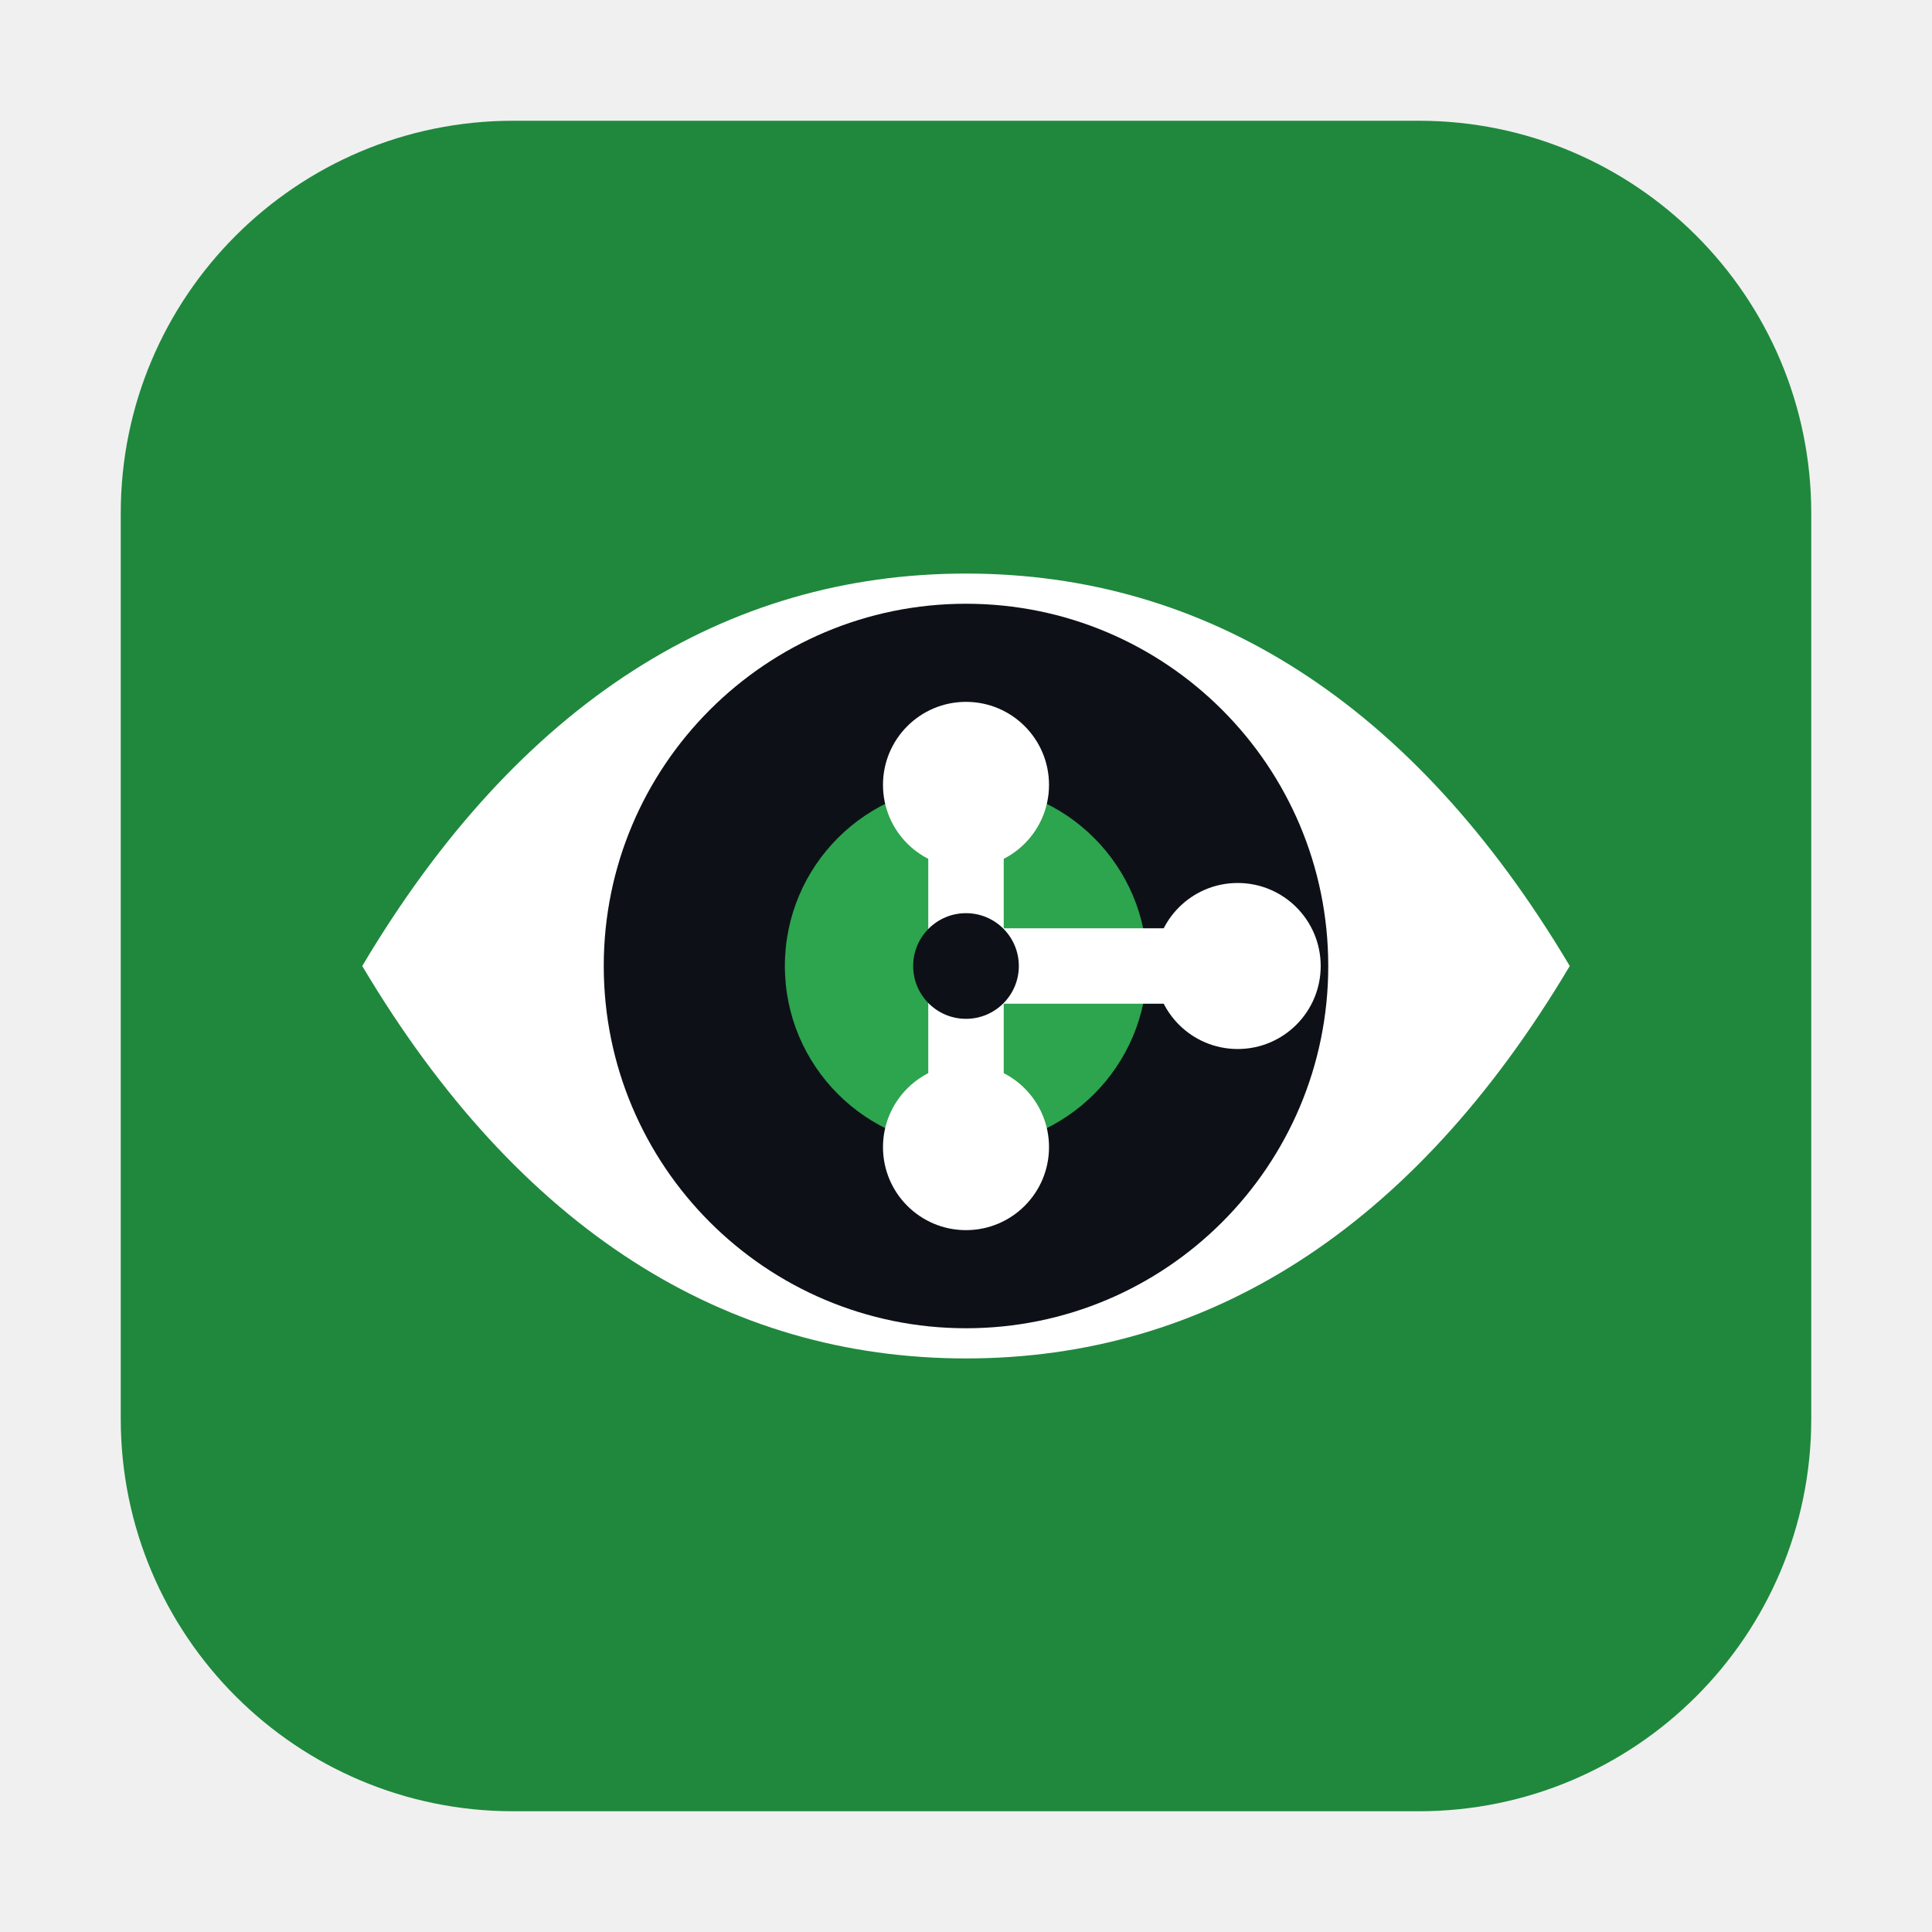
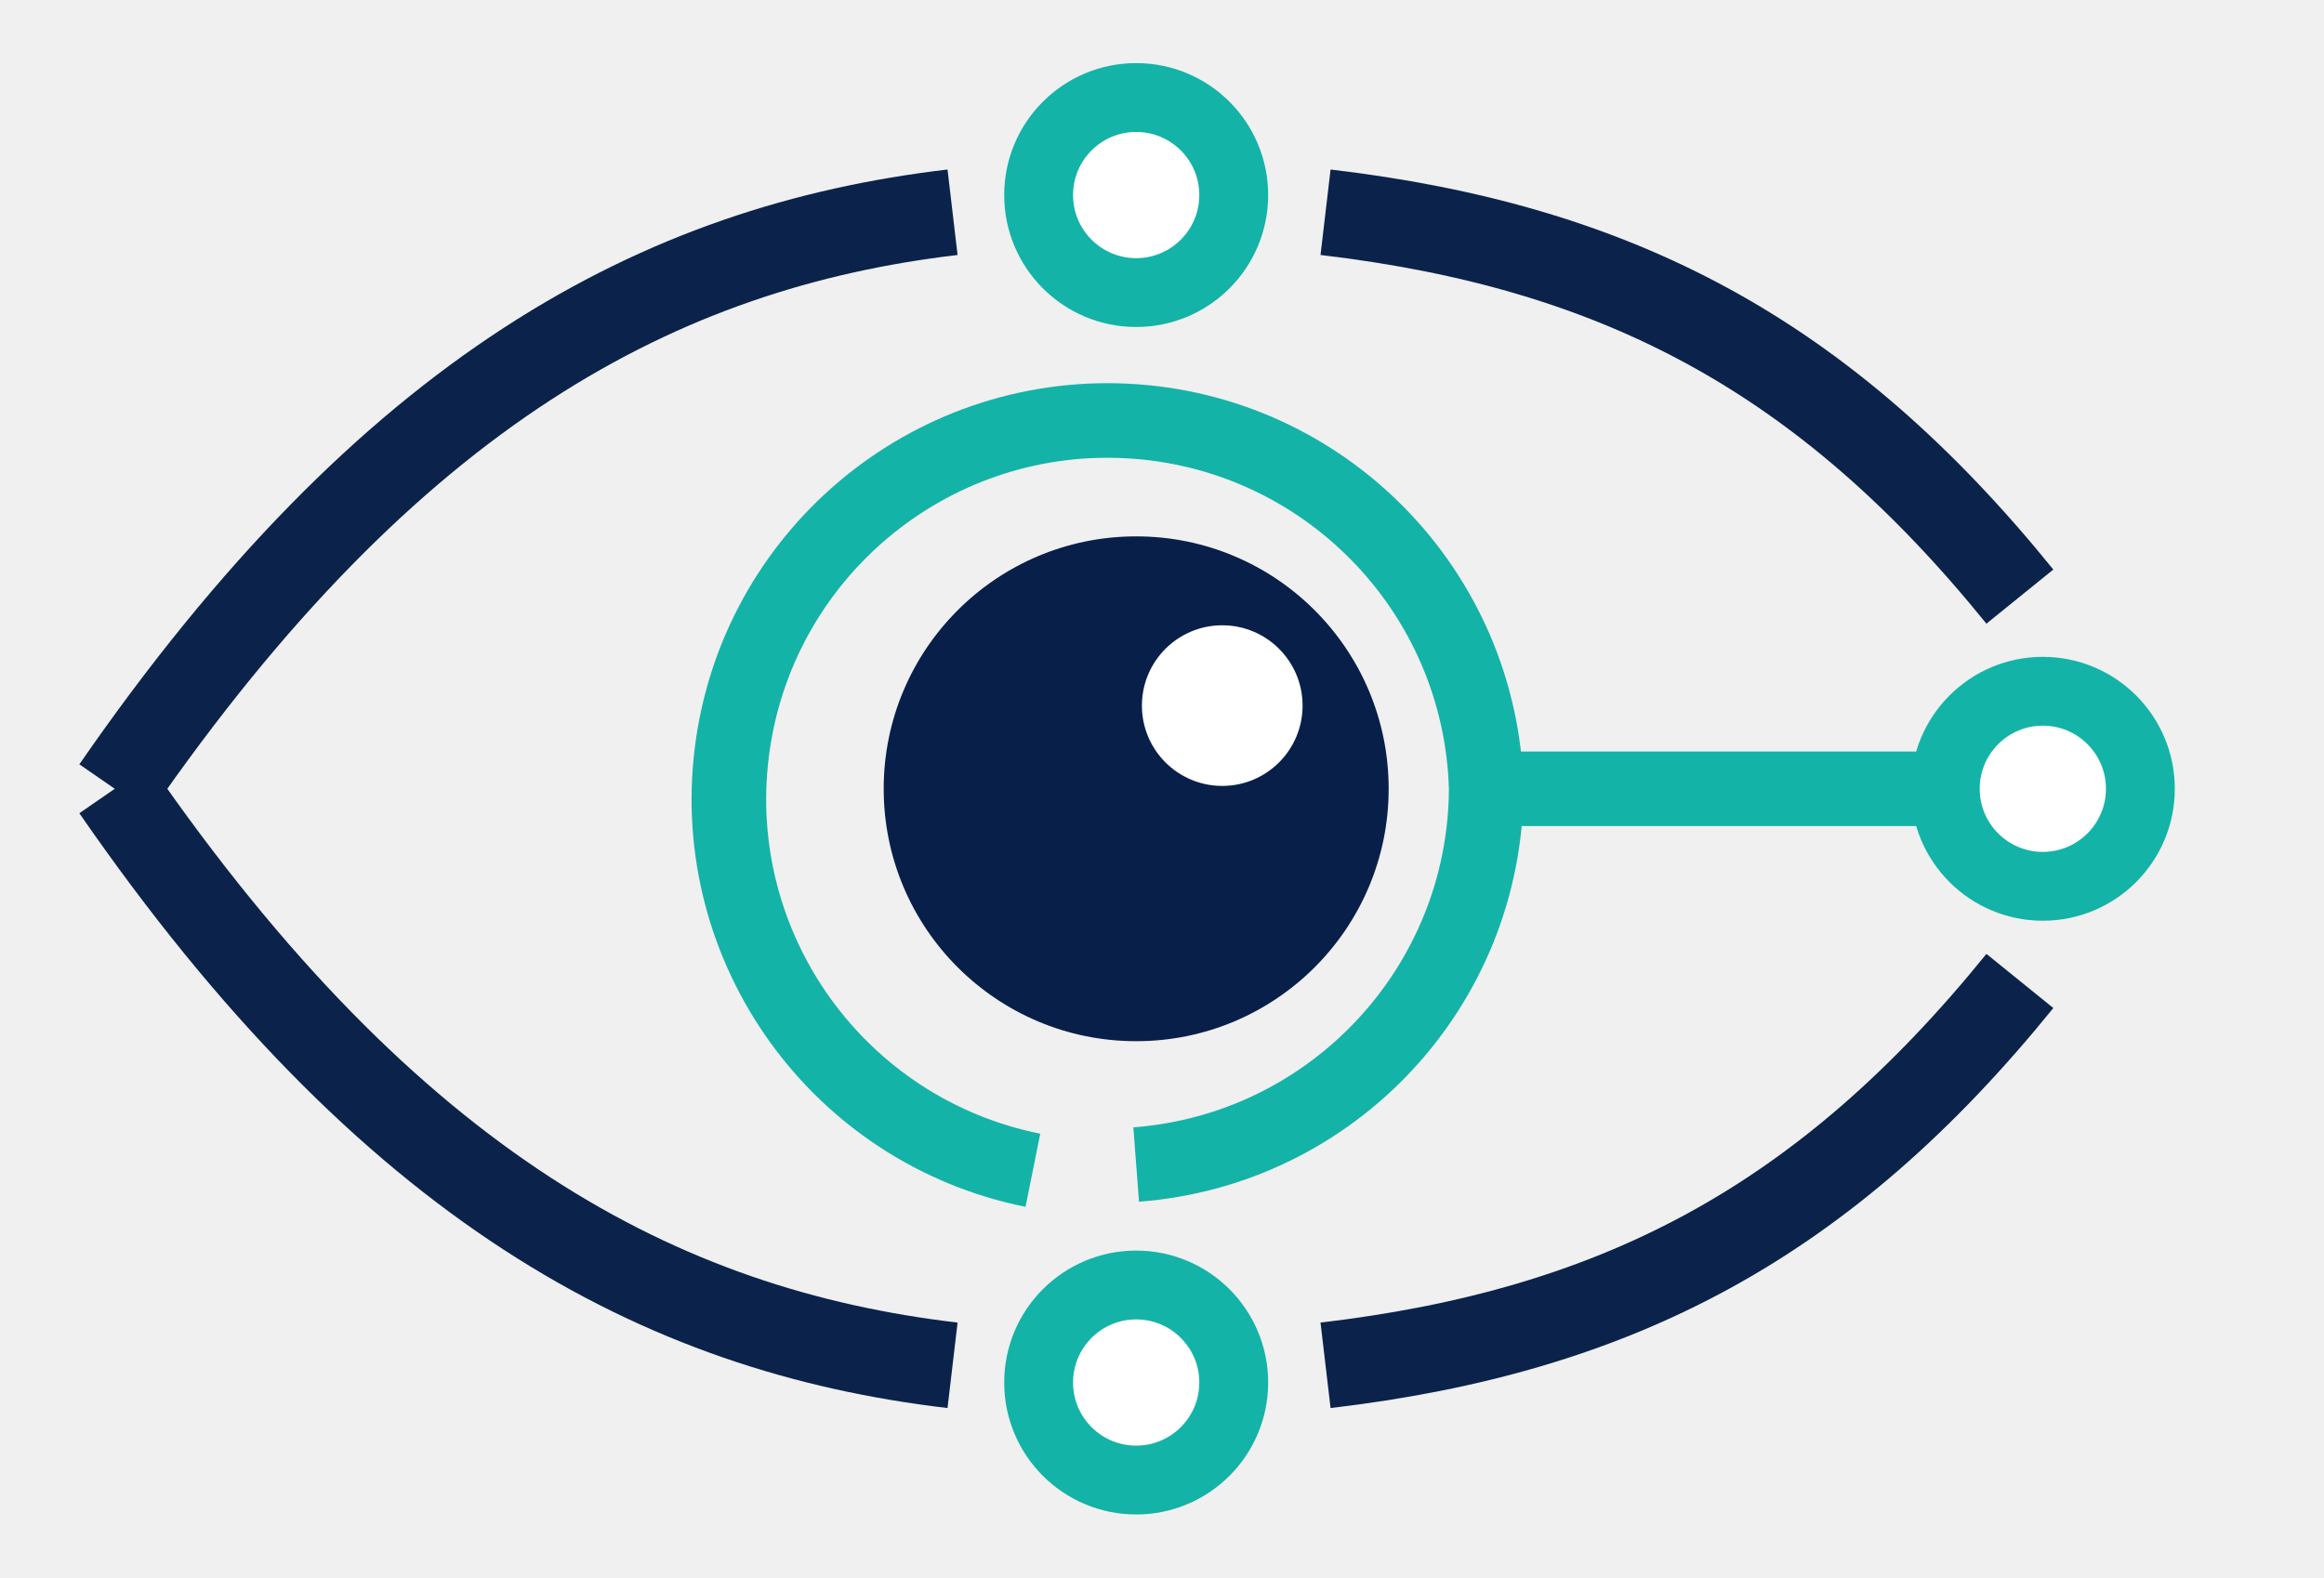
- <svg xmlns="http://www.w3.org/2000/svg" viewBox="0 0 128 128" role="img" aria-labelledby="title desc">
-   <rect x="8" y="8" width="112" height="112" rx="26" fill="#1f883d" />
-   <path d="M24 64c10.4-17.5 24.1-26 40-26s29.6 8.5 40 26c-10.4 17.5-24.1 26-40 26S34.4 81.5 24 64Z" fill="#ffffff" />
-   <circle cx="64" cy="64" r="24" fill="#0d1117" />
-   <circle cx="64" cy="64" r="12" fill="#2da44e" />
-   <path d="M64 52v24m0-12h18" fill="none" stroke="#ffffff" stroke-width="5" stroke-linecap="round" stroke-linejoin="round" />
-   <circle cx="64" cy="52" r="5.5" fill="#ffffff" />
-   <circle cx="64" cy="76" r="5.5" fill="#ffffff" />
-   <circle cx="82" cy="64" r="5.5" fill="#ffffff" />
-   <circle cx="64" cy="64" r="3.5" fill="#0d1117" />
+ <svg xmlns="http://www.w3.org/2000/svg" viewBox="0 0 405 275" role="img" aria-labelledby="title desc">
+   <defs>
+     <style>
+       .navy {
+         fill: none;
+         stroke: #0b234a;
+         stroke-width: 15;
+         stroke-linecap: butt;
+         stroke-linejoin: round;
+       }
+ 
+       .teal-stroke {
+         fill: none;
+         stroke: #14b3a7;
+         stroke-width: 13;
+         stroke-linecap: butt;
+         stroke-linejoin: round;
+       }
+ 
+       .teal-node {
+         fill: #fff;
+         stroke: #14b3a7;
+         stroke-width: 12;
+       }
+ 
+       .pupil {
+         fill: #081f49;
+       }
+ 
+       .highlight {
+         fill: #fff;
+       }
+     </style>
+   </defs>
+   <path class="navy" d="M20 137.5C68 68 115 43 166 37" />
+   <path class="navy" d="M231 37C282 43 318 62 352 104" />
+   <path class="navy" d="M20 137.5C68 207 115 232 166 238" />
+   <path class="navy" d="M231 238C282 232 318 213 352 171" />
+   <path class="teal-stroke" d="M198 55V36" />
+   <path class="teal-stroke" d="M198 219V240" />
+   <path class="teal-stroke" d="M259 137.5H336" />
+   <path class="teal-stroke" d="M180 204A66 66 0 1 1 259 137.5A66 66 0 0 1 198 203" />
+   <circle class="teal-node" cx="198" cy="34" r="17" />
+   <circle class="teal-node" cx="198" cy="241" r="17" />
+   <circle class="teal-node" cx="356" cy="137.5" r="17" />
+   <circle class="pupil" cx="198" cy="137.5" r="44" />
+   <circle class="highlight" cx="213" cy="123" r="14" />
</svg>
